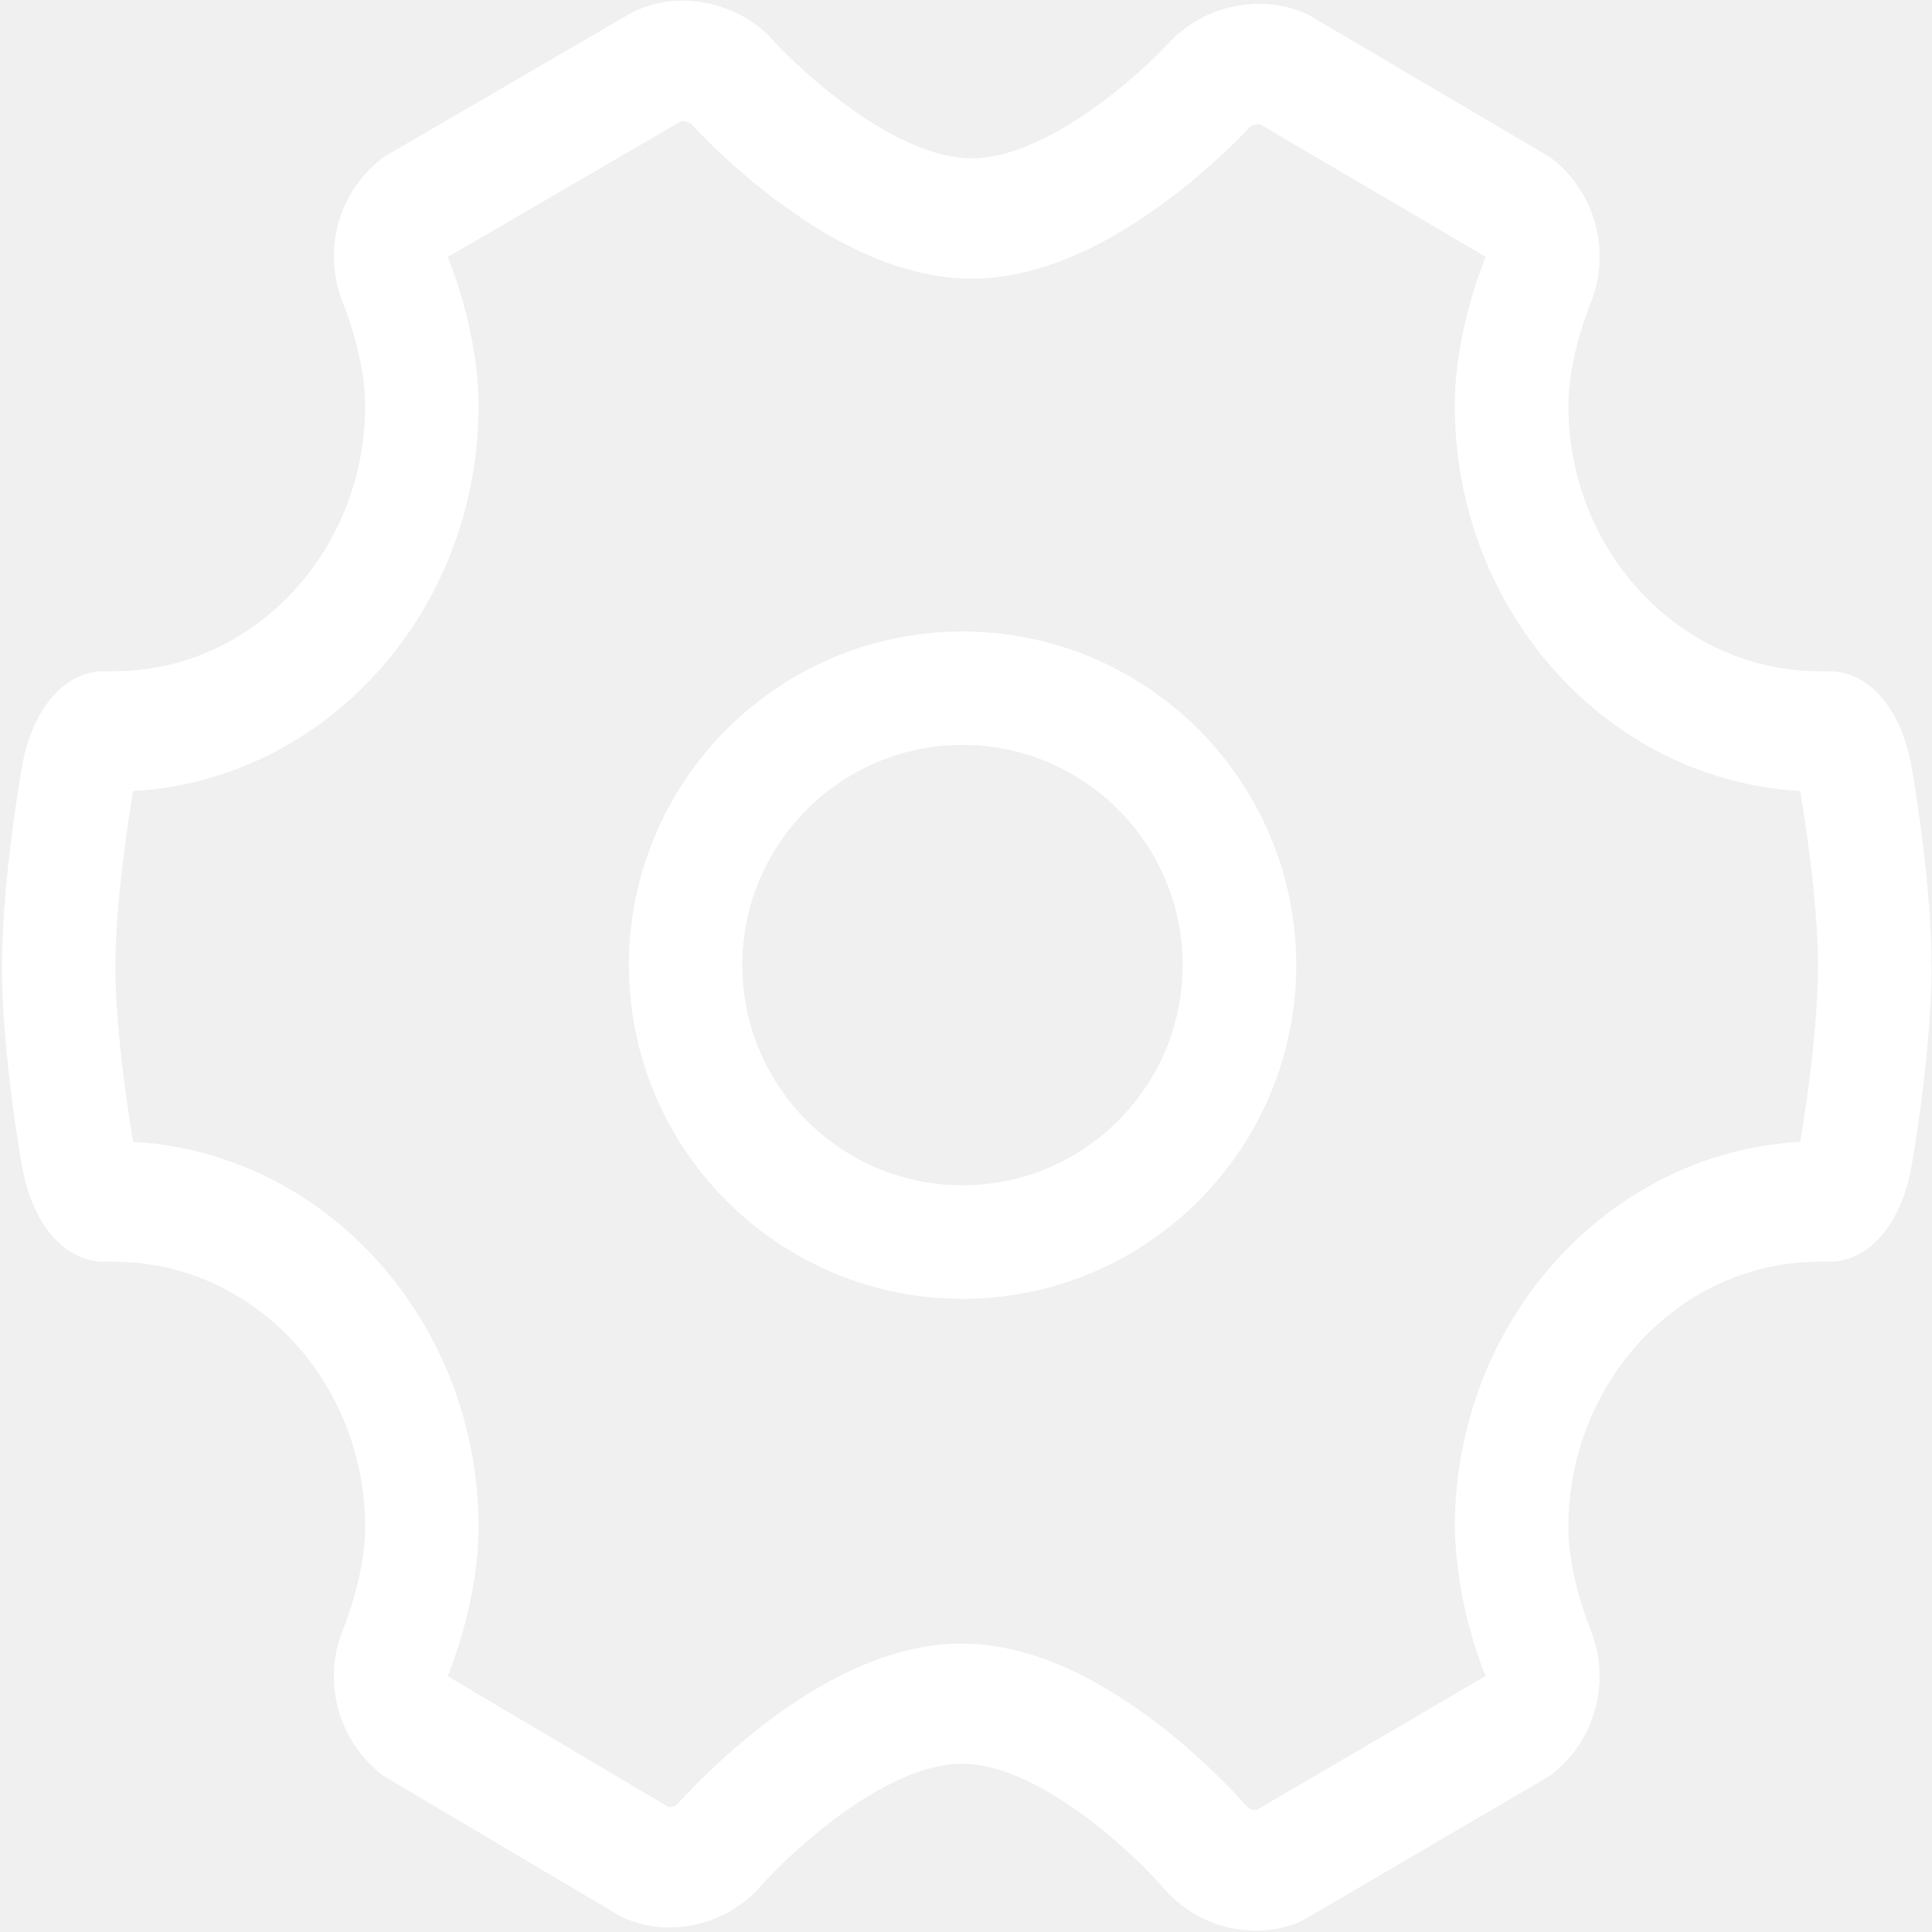
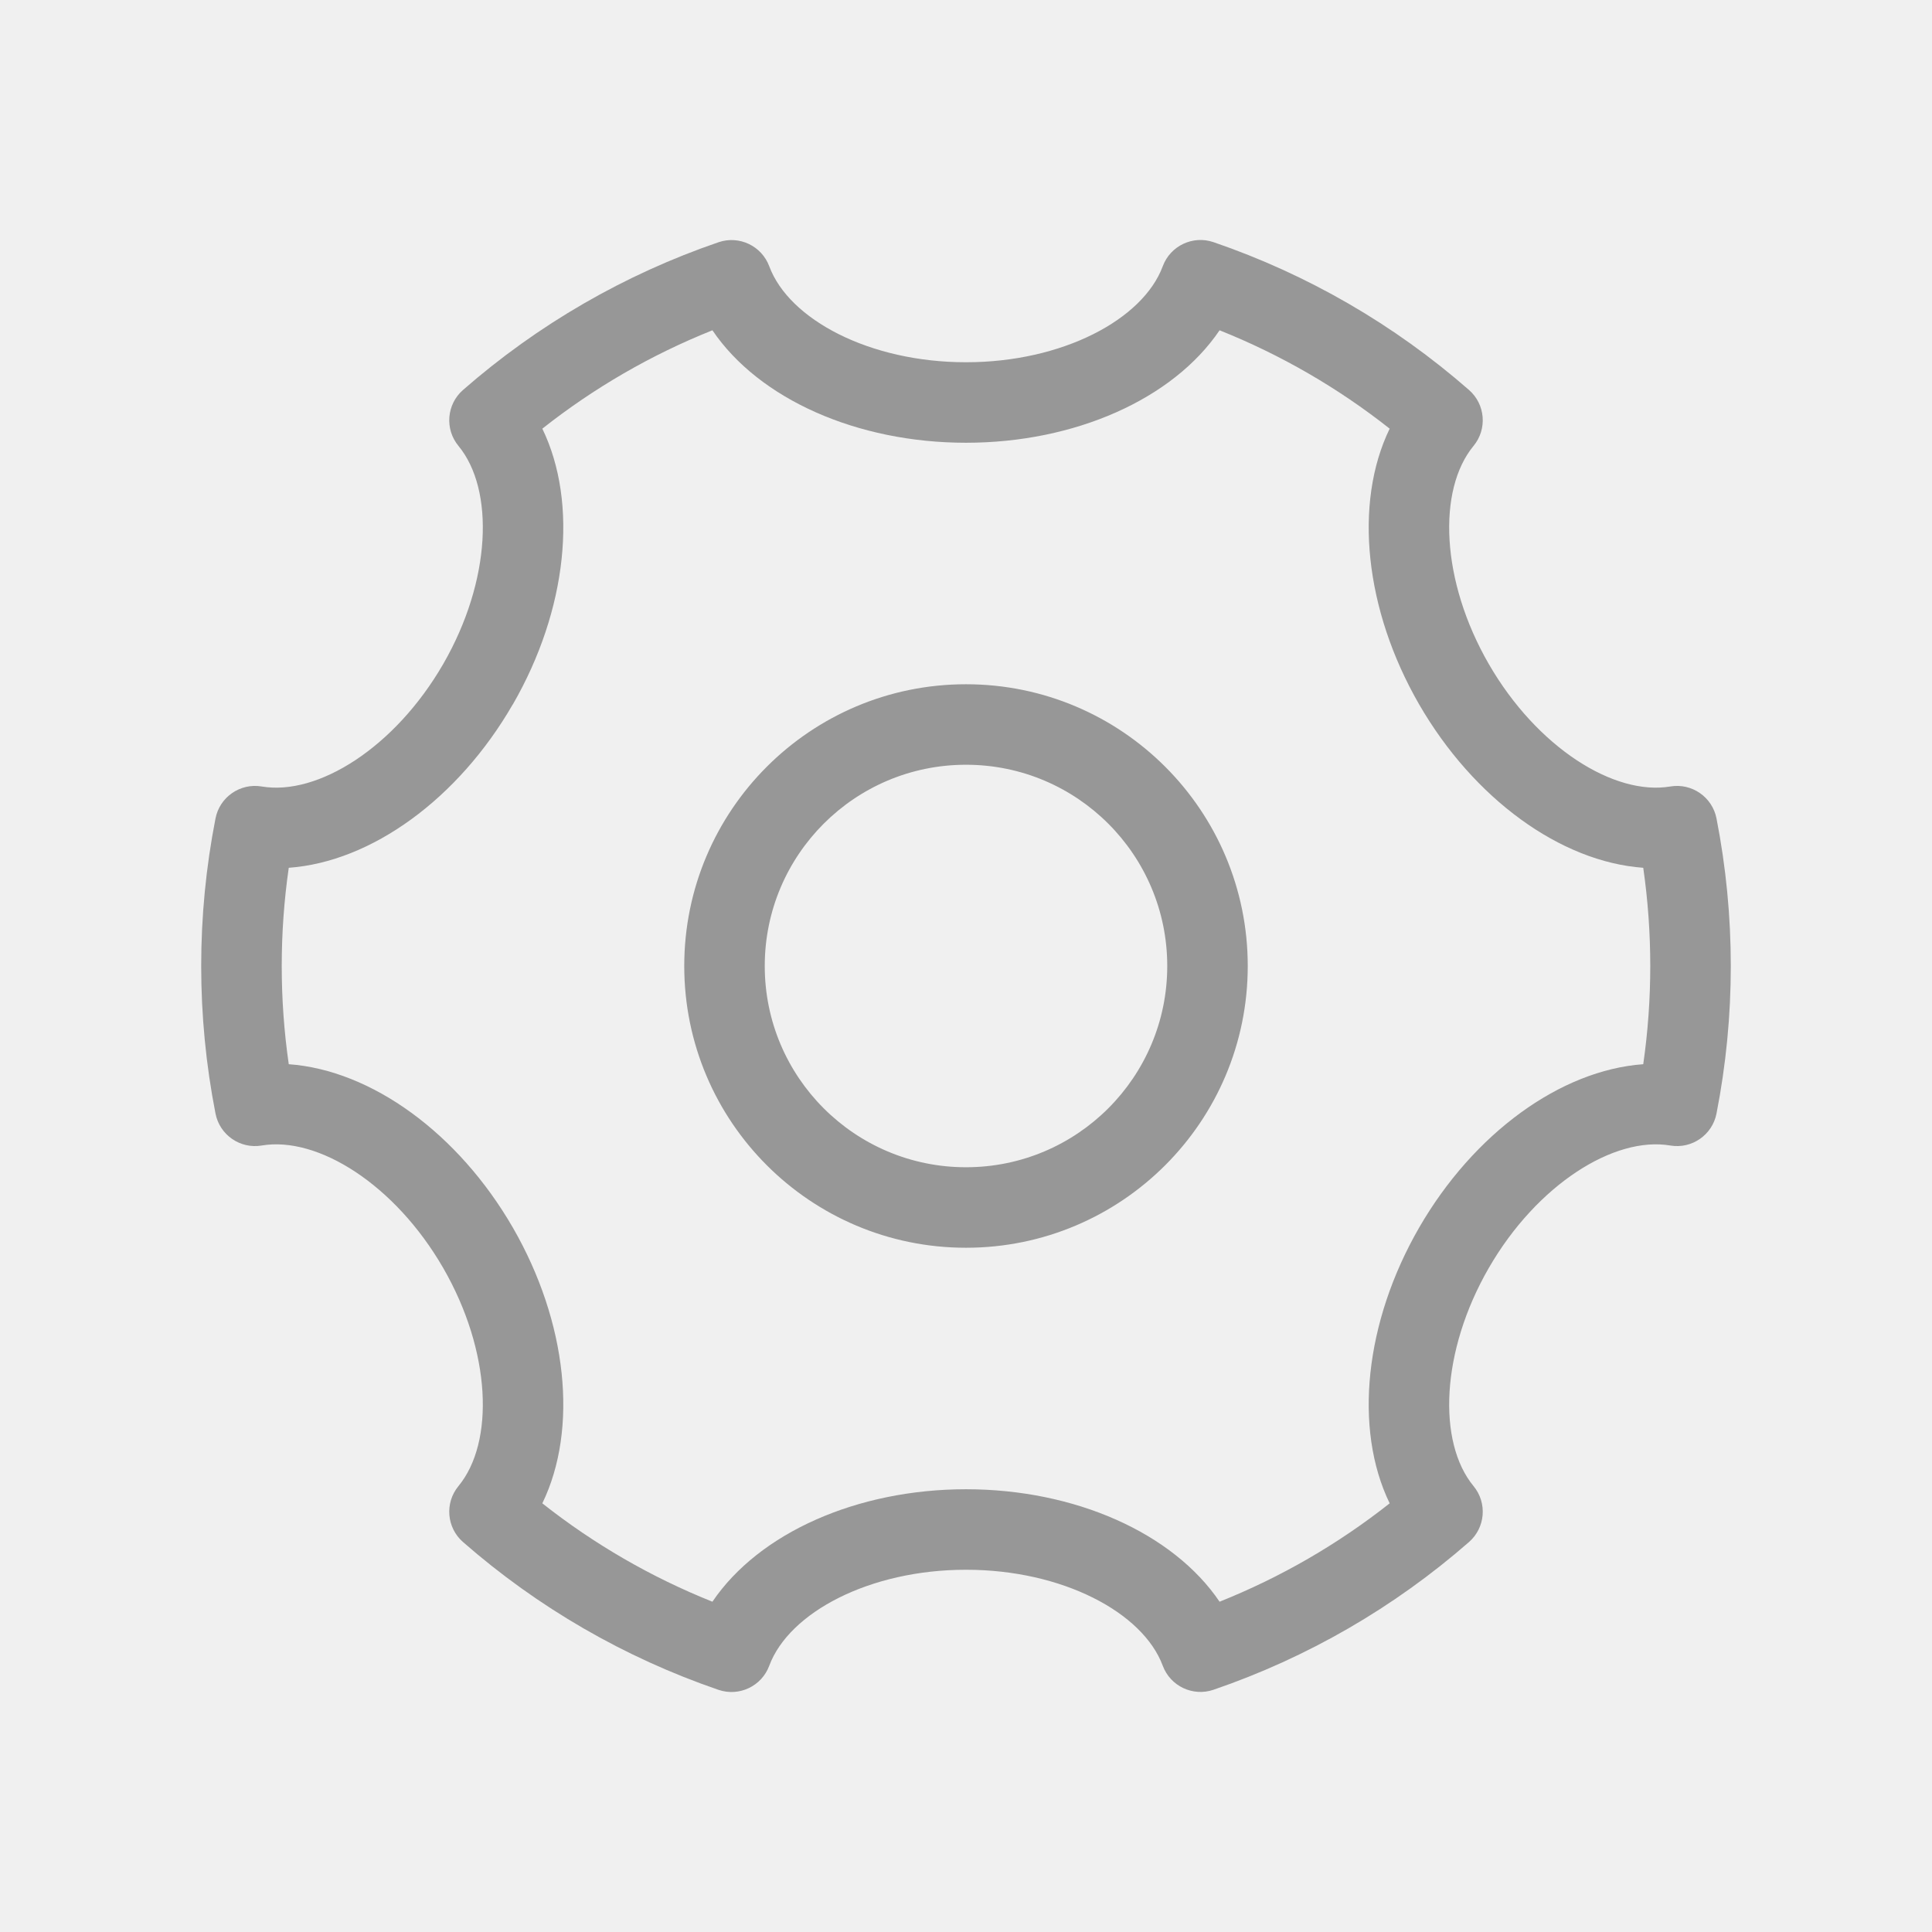
- <svg xmlns="http://www.w3.org/2000/svg" width="14" height="14">
-   <path d="M9.102 13.99a.878.878 0 0 1-.662-.299c-.217-.252-.907-.91-1.471-.91-.56 0-1.26.661-1.462.893a.878.878 0 0 1-.656.293.792.792 0 0 1-.337-.073l-.018-.008-1.715-1.016-.017-.013a.903.903 0 0 1-.277-1.053c.002-.003.159-.386.159-.736 0-1.062-.816-1.925-1.819-1.925H.756c-.288 0-.521-.27-.596-.688C.154 8.42.014 7.628.014 7.003s.14-1.418.146-1.451c.076-.424.314-.696.607-.688h.06c1.003 0 1.819-.864 1.819-1.926 0-.35-.157-.733-.159-.737a.9.9 0 0 1 .279-1.052l.017-.013L4.593.083l.02-.008a.8.8 0 0 1 .331-.07c.252 0 .498.107.658.287.215.237.892.855 1.44.855.543 0 1.216-.605 1.43-.839a.893.893 0 0 1 .653-.28c.12 0 .234.023.338.071l.018.008 1.748 1.03.017.012a.902.902 0 0 1 .278 1.053c-.002.003-.159.386-.159.736 0 1.062.816 1.926 1.819 1.926h.06c.292-.007.531.264.607.688.006.033.146.826.146 1.451 0 .625-.14 1.418-.146 1.452-.076.423-.315.694-.607.688h-.06c-1.003 0-1.819.863-1.819 1.925 0 .35.157.733.159.737a.902.902 0 0 1-.278 1.052l-.018.013-1.777 1.04-.019.01a.79.79 0 0 1-.33.07zm-.054-.888c.008.006.03.015.054.015h.002l1.661-.972a3.137 3.137 0 0 1-.223-1.077c0-1.493 1.11-2.717 2.503-2.794.02-.117.129-.776.129-1.27 0-.495-.109-1.154-.129-1.272-1.392-.077-2.503-1.3-2.503-2.794 0-.5.184-.98.224-1.077L9.13.9h-.006a.125.125 0 0 0-.063.016c-.027.03-.264.284-.604.538-.504.375-.98.565-1.416.565-.44 0-.92-.194-1.427-.576a4.716 4.716 0 0 1-.608-.548.125.125 0 0 0-.069-.017l-1.692.984c.04.1.223.578.223 1.076 0 1.494-1.11 2.717-2.503 2.794-.02.117-.129.777-.129 1.271 0 .495.109 1.154.129 1.271 1.392.077 2.503 1.3 2.503 2.794 0 .501-.184.981-.224 1.078l1.602.949h.004c.023 0 .045-.01.053-.015.03-.034.27-.302.614-.57.514-.398 1.002-.6 1.451-.6.453 0 .945.206 1.462.612.346.272.587.546.617.58zm-2.073-3.69a2.42 2.42 0 0 1-2.418-2.418 2.42 2.42 0 0 1 2.418-2.418 2.42 2.42 0 0 1 2.418 2.418 2.42 2.42 0 0 1-2.418 2.418zm0-4.014c-.88 0-1.596.716-1.596 1.596 0 .88.716 1.595 1.596 1.595.88 0 1.595-.716 1.595-1.595 0-.88-.715-1.596-1.595-1.596z" fill="#FFF" fill-rule="nonzero" />
+ <svg xmlns="http://www.w3.org/2000/svg" width="24" height="24">
+   <path d="M6.37 8.75c-.676 1.172-1.755 1.956-2.783 2.03a8.576 8.576 0 0 0 0 2.44c1.028.074 2.107.858 2.784 2.03.676 1.172.816 2.497.366 3.425a8.49 8.49 0 0 0 2.113 1.222c.578-.854 1.796-1.397 3.15-1.397 1.354 0 2.572.543 3.15 1.397a8.49 8.49 0 0 0 2.113-1.222c-.45-.928-.31-2.253.366-3.425.677-1.172 1.756-1.956 2.784-2.03a8.576 8.576 0 0 0 0-2.44c-1.028-.074-2.107-.858-2.784-2.03-.676-1.172-.816-2.497-.366-3.425a8.49 8.49 0 0 0-2.113-1.222C14.572 4.957 13.354 5.5 12 5.5c-1.354 0-2.572-.543-3.15-1.397a8.49 8.49 0 0 0-2.113 1.222c.45.928.31 2.253-.366 3.425zm-.618-3.906a9.49 9.49 0 0 1 3.174-1.835.5.5 0 0 1 .63.299C9.802 3.97 10.803 4.5 12 4.5c1.197 0 2.198-.53 2.444-1.192a.5.5 0 0 1 .63-.3 9.49 9.49 0 0 1 3.174 1.836.5.5 0 0 1 .057.695c-.45.545-.408 1.675.19 2.711.599 1.036 1.557 1.638 2.254 1.52a.5.5 0 0 1 .574.397 9.545 9.545 0 0 1 0 3.666.5.5 0 0 1-.574.397c-.697-.118-1.655.484-2.254 1.52-.598 1.036-.64 2.166-.19 2.711a.5.5 0 0 1-.057.695 9.49 9.49 0 0 1-3.174 1.835.5.5 0 0 1-.63-.299C14.198 20.03 13.197 19.5 12 19.5c-1.197 0-2.198.53-2.444 1.192a.5.5 0 0 1-.63.3 9.49 9.49 0 0 1-3.174-1.836.5.5 0 0 1-.057-.695c.45-.545.408-1.675-.19-2.711-.599-1.036-1.557-1.638-2.254-1.52a.5.5 0 0 1-.574-.397 9.545 9.545 0 0 1 0-3.666.5.5 0 0 1 .574-.397c.697.118 1.655-.484 2.254-1.52.598-1.036.64-2.166.19-2.711a.5.5 0 0 1 .057-.695zM12 15.5a3.5 3.5 0 1 1 0-7 3.5 3.5 0 0 1 0 7zm0-1a2.5 2.5 0 1 0 0-5 2.5 2.5 0 0 0 0 5z" fill="#979797" fill-rule="nonzero" />
</svg>
